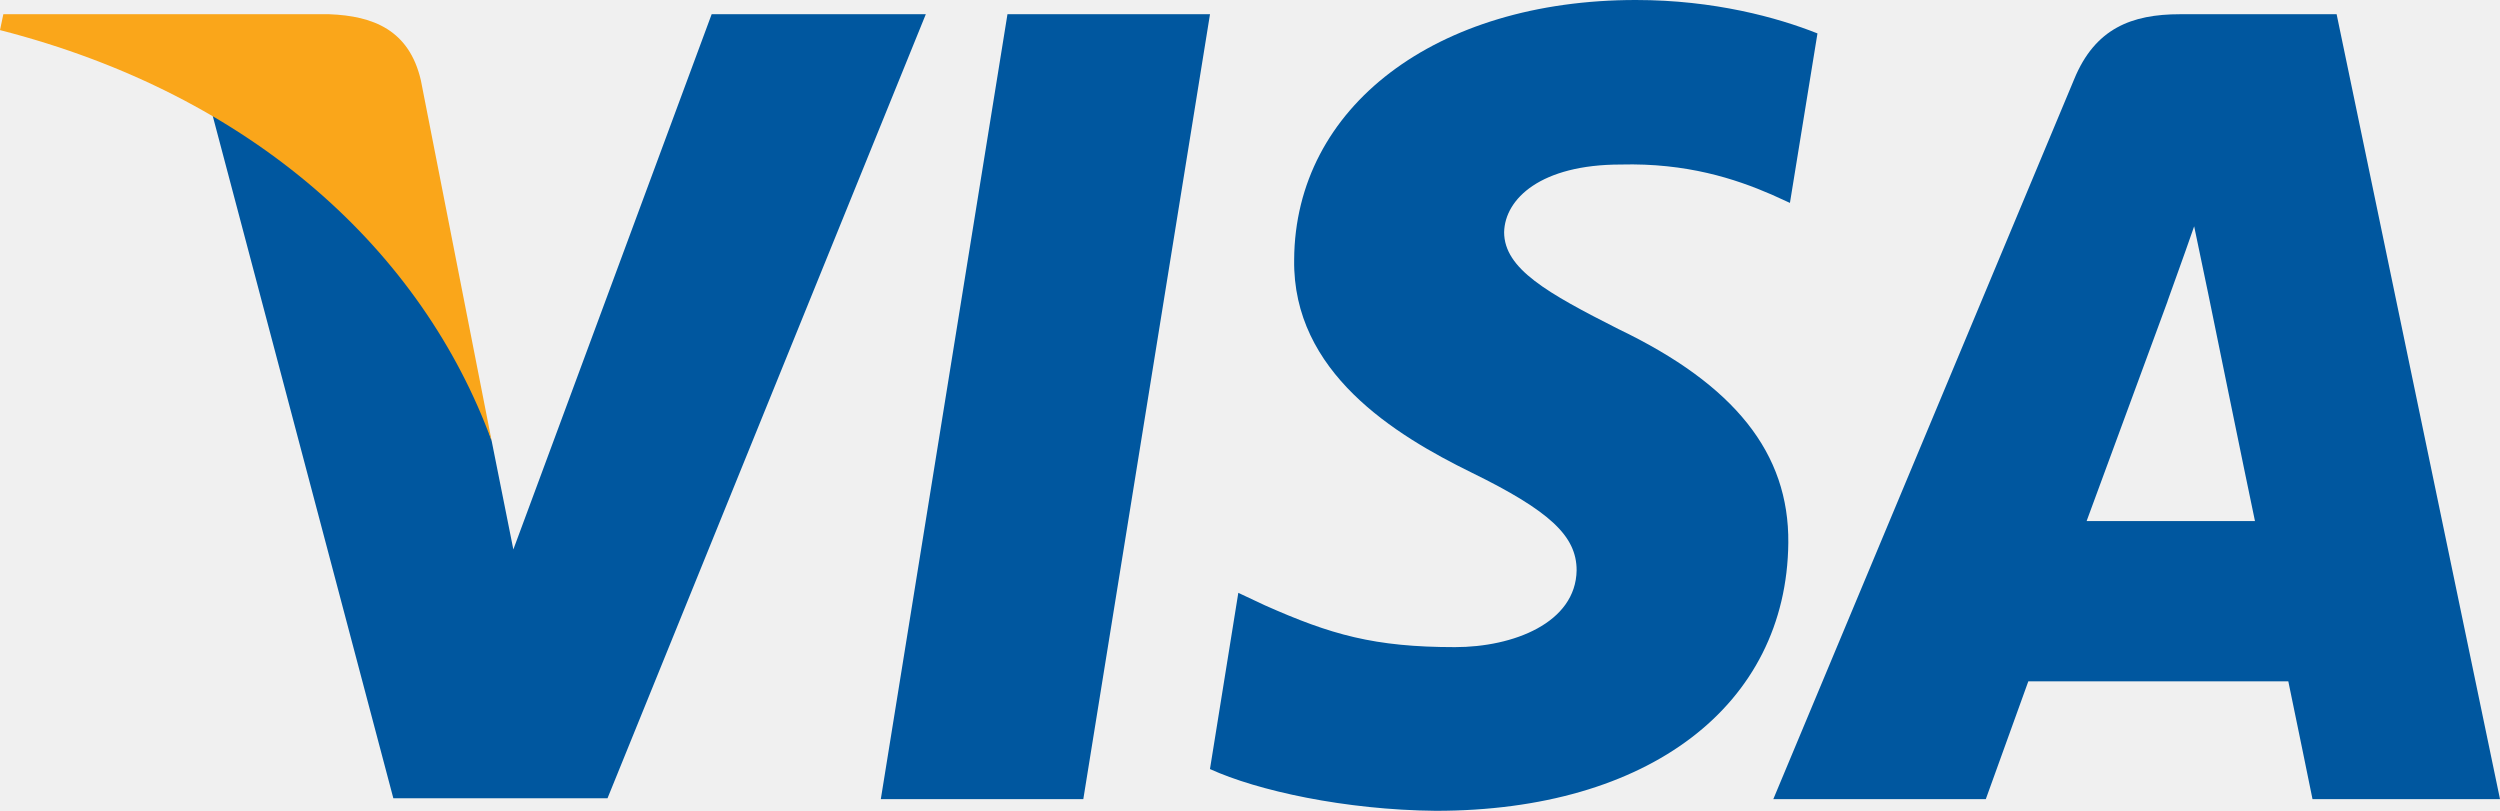
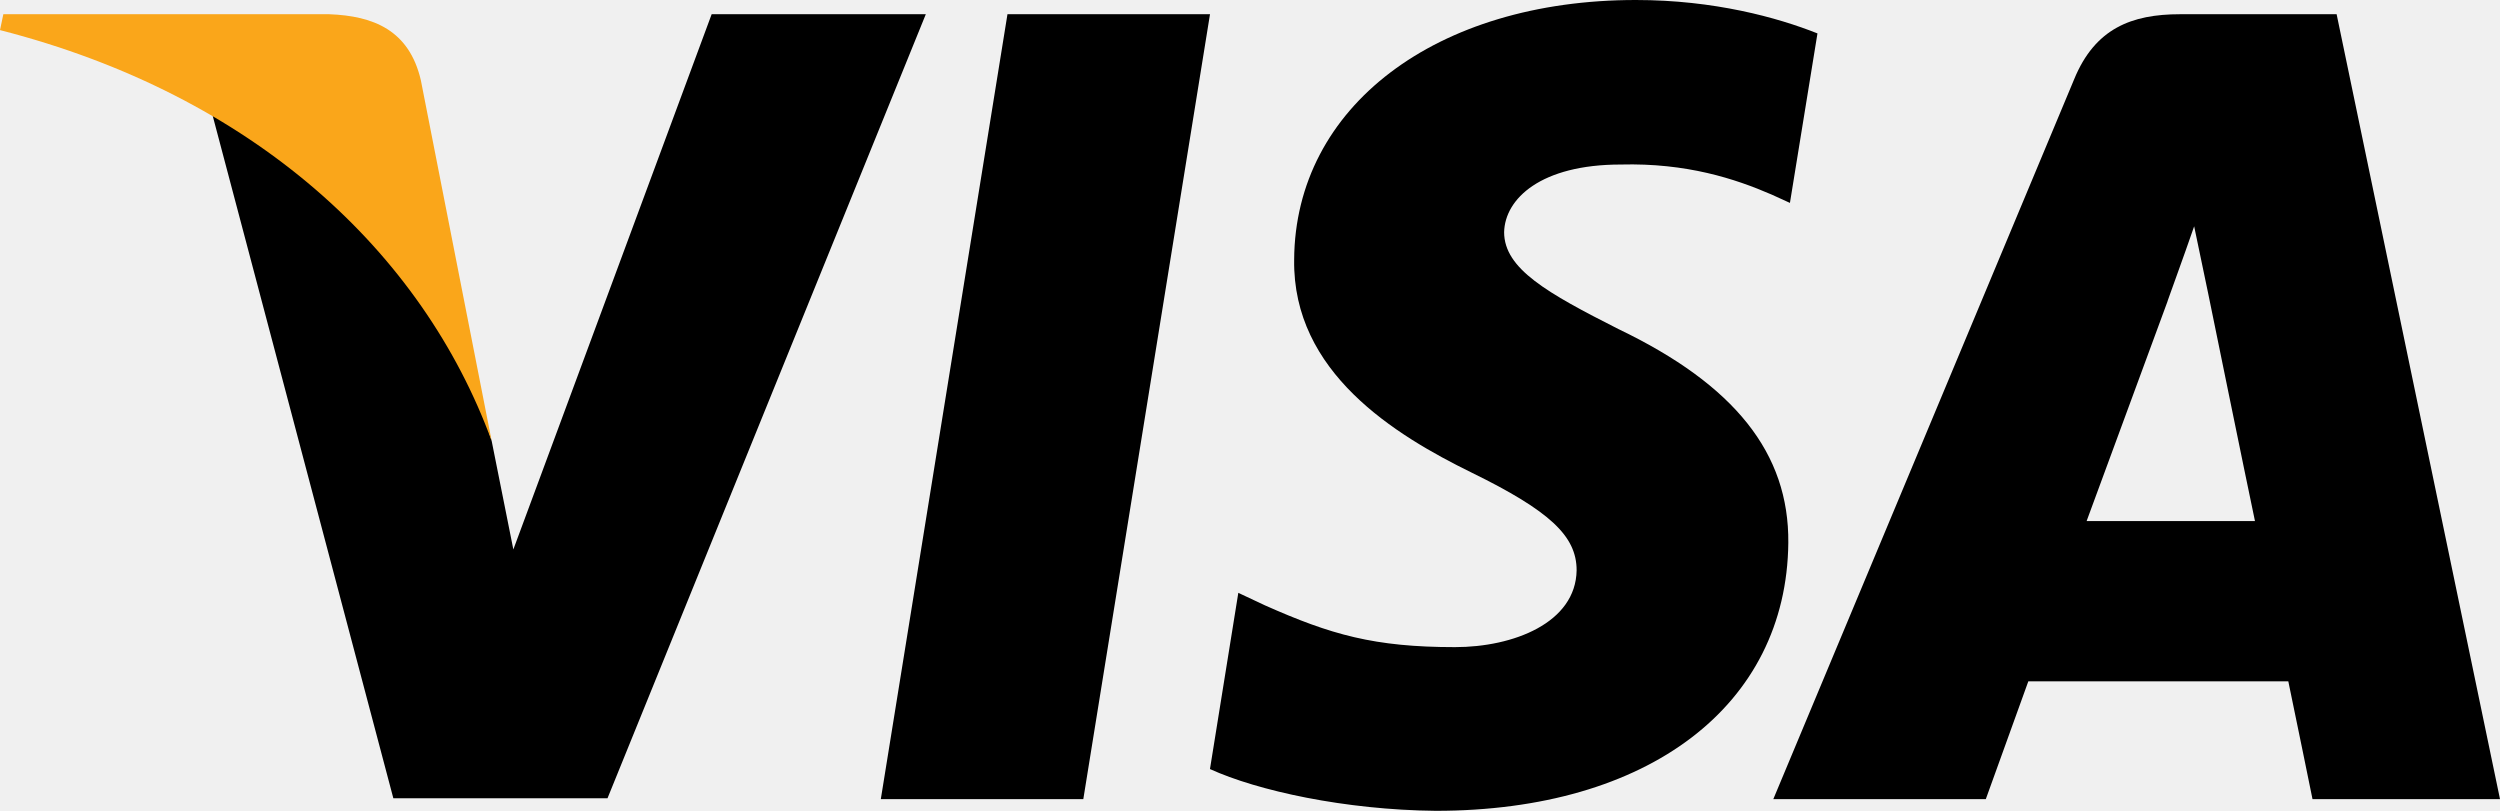
<svg xmlns="http://www.w3.org/2000/svg" width="100%" height="100%" viewBox="0 0 74 24" fill="none">
-   <g clip-path="url(#clip0_27181_3048)">
-     <path d="M32.066 23.654H26.072L29.821 0.421H35.816L32.066 23.654Z" fill="#00579F" />
-     <path d="M53.797 0.989C52.615 0.519 50.74 0 48.421 0C42.501 0 38.332 3.163 38.307 7.686C38.258 11.023 41.291 12.876 43.56 13.989C45.88 15.126 46.668 15.868 46.668 16.881C46.644 18.438 44.794 19.155 43.068 19.155C40.675 19.155 39.392 18.785 37.444 17.919L36.654 17.548L35.815 22.764C37.221 23.405 39.812 23.975 42.501 24C48.791 24 52.886 20.886 52.934 16.066C52.958 13.421 51.356 11.395 47.903 9.739C45.806 8.676 44.522 7.959 44.522 6.871C44.546 5.882 45.608 4.87 47.975 4.87C49.923 4.82 51.355 5.289 52.44 5.759L52.982 6.006L53.797 0.989Z" fill="#00579F" />
-     <path d="M61.764 15.423C62.258 14.089 64.158 8.923 64.158 8.923C64.133 8.973 64.65 7.564 64.947 6.699L65.365 8.701C65.365 8.701 66.501 14.262 66.747 15.423C65.81 15.423 62.949 15.423 61.764 15.423ZM69.164 0.421H64.527C63.097 0.421 62.011 0.841 61.394 2.349L52.49 23.654H58.78C58.78 23.654 59.815 20.786 60.038 20.168C60.728 20.168 66.847 20.168 67.734 20.168C67.906 20.984 68.45 23.654 68.45 23.654H74L69.164 0.421Z" fill="#00579F" />
-     <path d="M21.065 0.421L15.195 16.264L14.553 13.05C13.468 9.343 10.064 5.315 6.265 3.312L11.643 23.629H17.982L27.404 0.421H21.065Z" fill="#00579F" />
-     <path d="M9.743 0.421H0.099L0 0.891C7.523 2.819 12.506 7.466 14.553 13.052L12.457 2.374C12.111 0.89 11.05 0.47 9.743 0.421Z" fill="#FAA61A" />
-   </g>
-   <defs>
-     <clipPath id="clip0_27181_3048">
-       <rect width="74" height="24" fill="white" />
-     </clipPath>
-   </defs>
+   <path d="M32.066 23.654H26.072L29.821 0.421H35.816L32.066 23.654Z" fill="currentColor" />
+   <path d="M53.797 0.989C52.615 0.519 50.74 0 48.421 0C42.501 0 38.332 3.163 38.307 7.686C38.258 11.023 41.291 12.876 43.56 13.989C45.88 15.126 46.668 15.868 46.668 16.881C46.644 18.438 44.794 19.155 43.068 19.155C40.675 19.155 39.392 18.785 37.444 17.919L36.654 17.548L35.815 22.764C37.221 23.405 39.812 23.975 42.501 24C48.791 24 52.886 20.886 52.934 16.066C52.958 13.421 51.356 11.395 47.903 9.739C45.806 8.676 44.522 7.959 44.522 6.871C44.546 5.882 45.608 4.87 47.975 4.87C49.923 4.82 51.355 5.289 52.44 5.759L52.982 6.006L53.797 0.989Z" fill="currentColor" />
+   <path d="M61.764 15.423C62.258 14.089 64.158 8.923 64.158 8.923C64.133 8.973 64.65 7.564 64.947 6.699L65.365 8.701C65.365 8.701 66.501 14.262 66.747 15.423C65.81 15.423 62.949 15.423 61.764 15.423ZM69.164 0.421H64.527C63.097 0.421 62.011 0.841 61.394 2.349L52.49 23.654H58.78C58.78 23.654 59.815 20.786 60.038 20.168C60.728 20.168 66.847 20.168 67.734 20.168C67.906 20.984 68.45 23.654 68.45 23.654H74L69.164 0.421Z" fill="currentColor" />
+   <path d="M21.065 0.421L15.195 16.264L14.553 13.05C13.468 9.343 10.064 5.315 6.265 3.312L11.643 23.629H17.982L27.404 0.421H21.065Z" fill="currentColor" />
+   <path d="M9.743 0.421H0.099L0 0.891C7.523 2.819 12.506 7.466 14.553 13.052L12.457 2.374C12.111 0.89 11.05 0.47 9.743 0.421Z" fill="#FAA61A" />
</svg>
